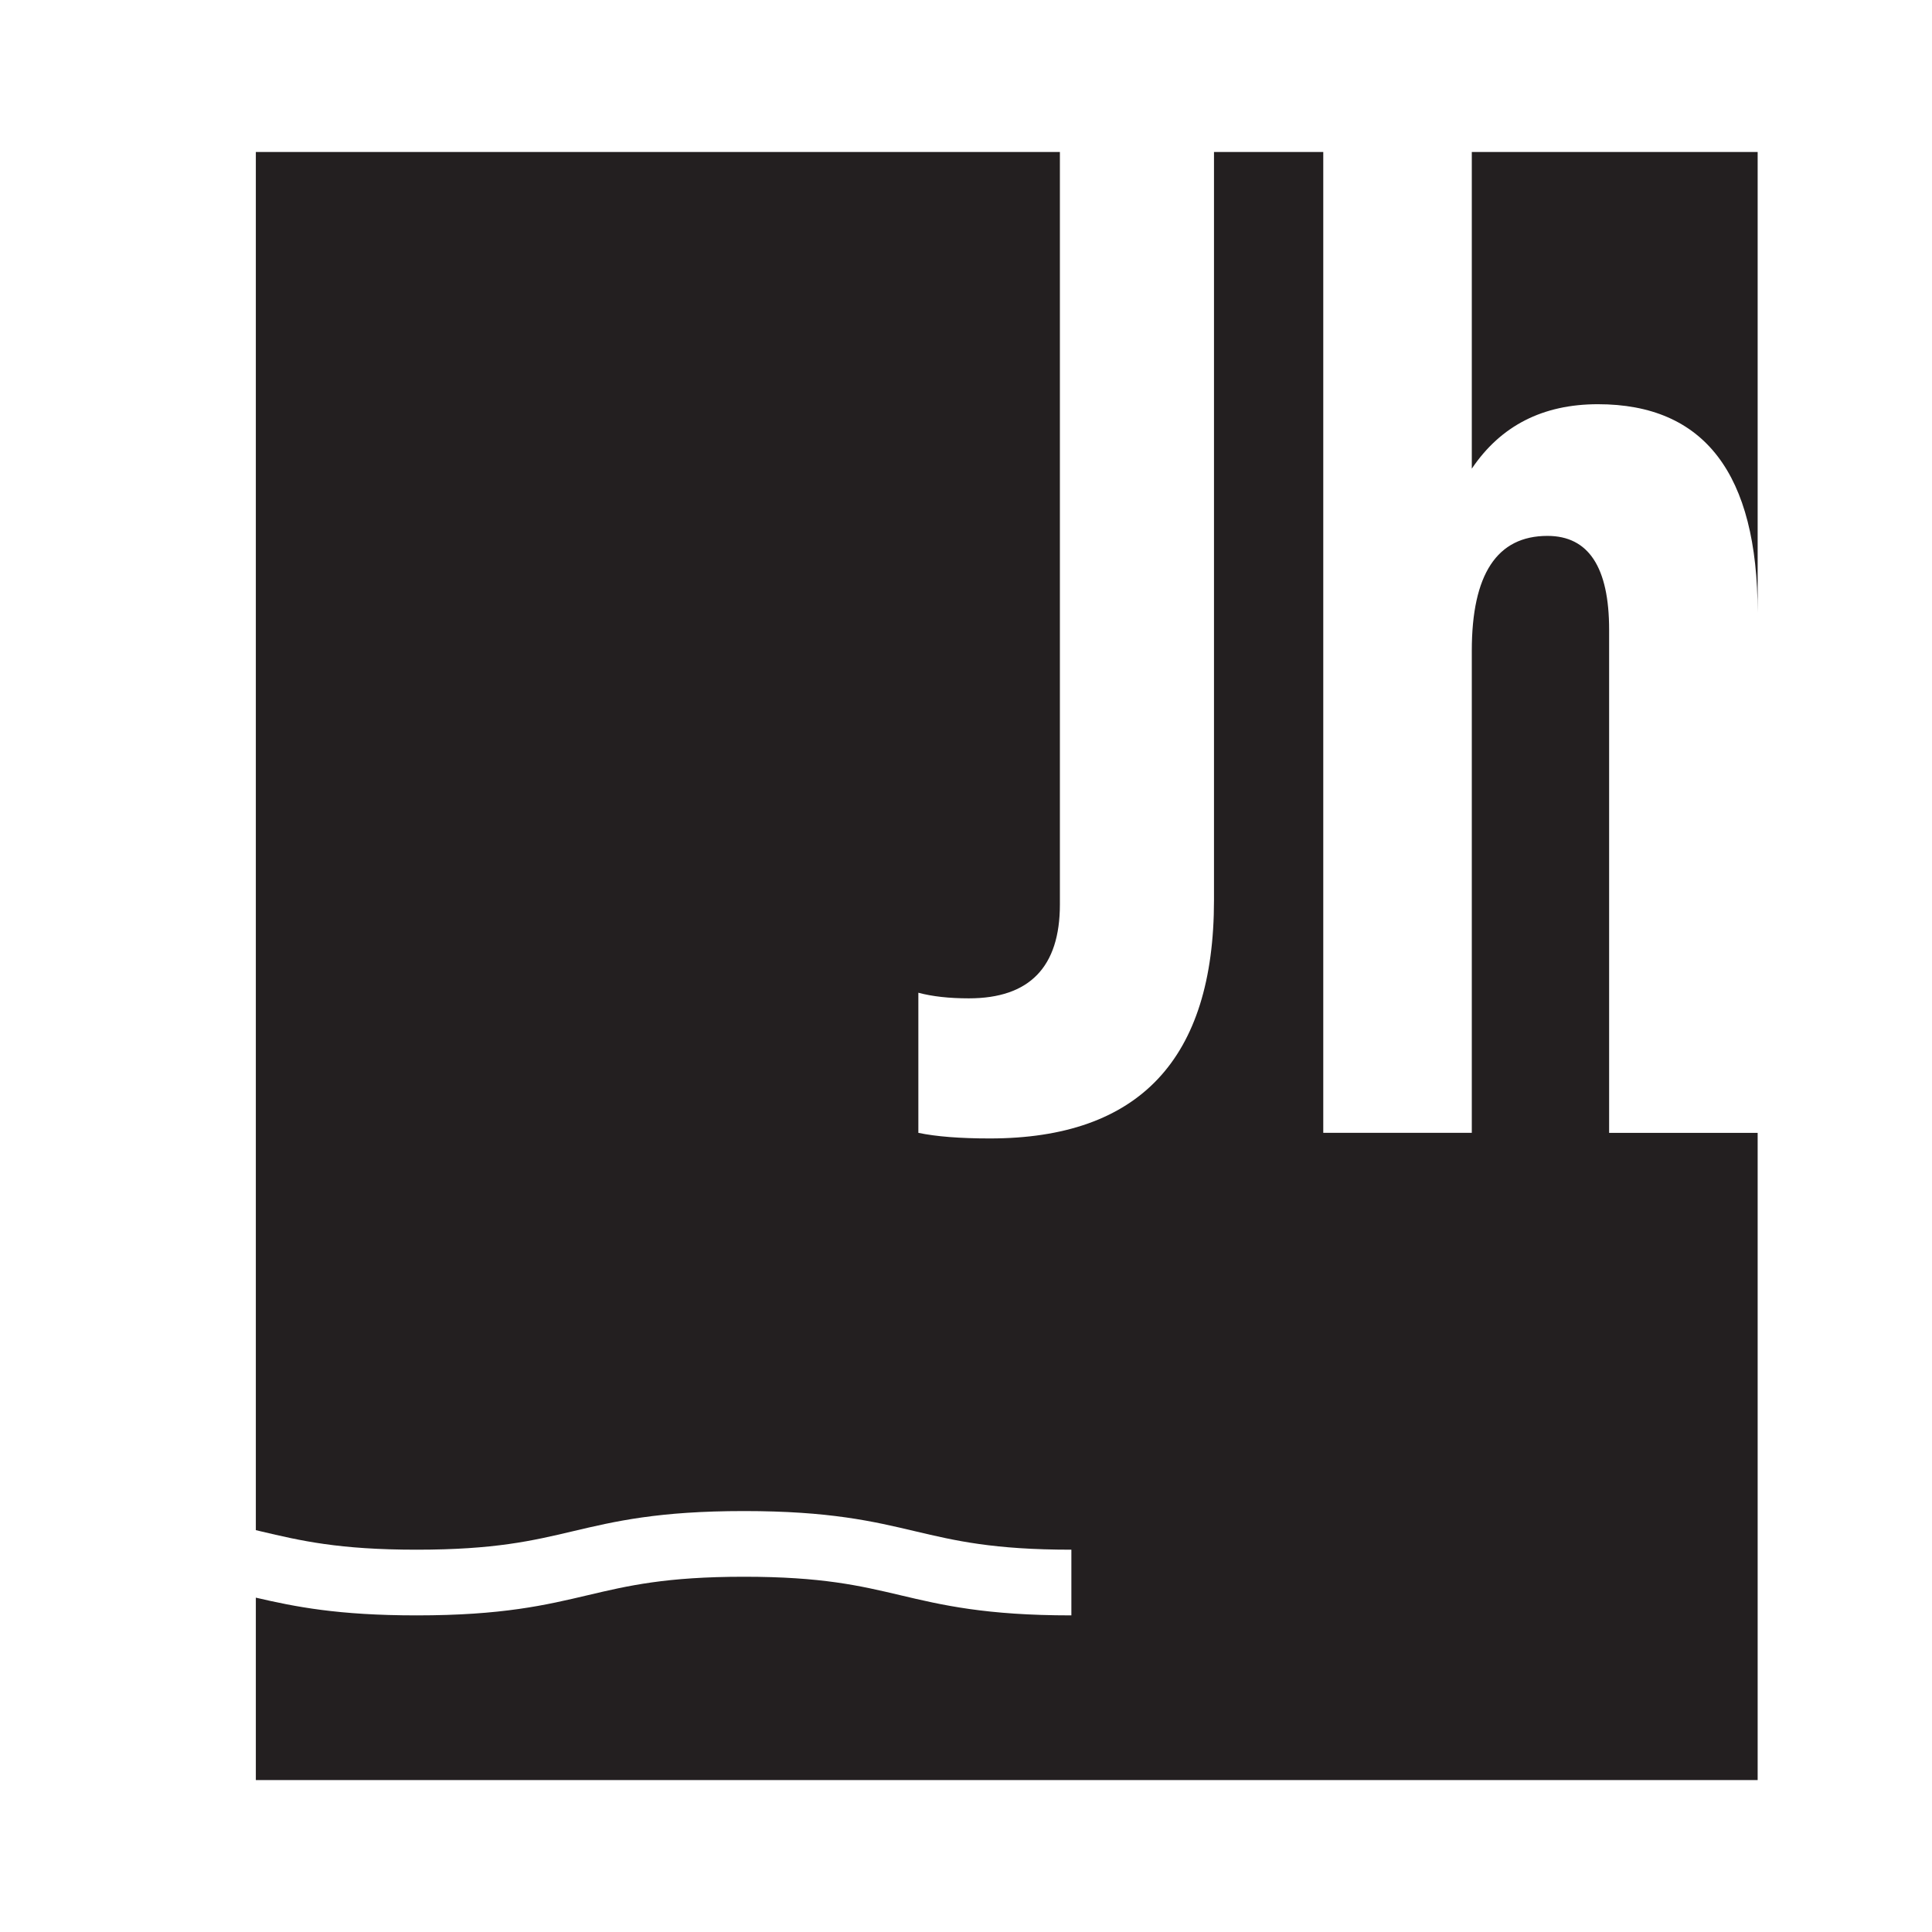
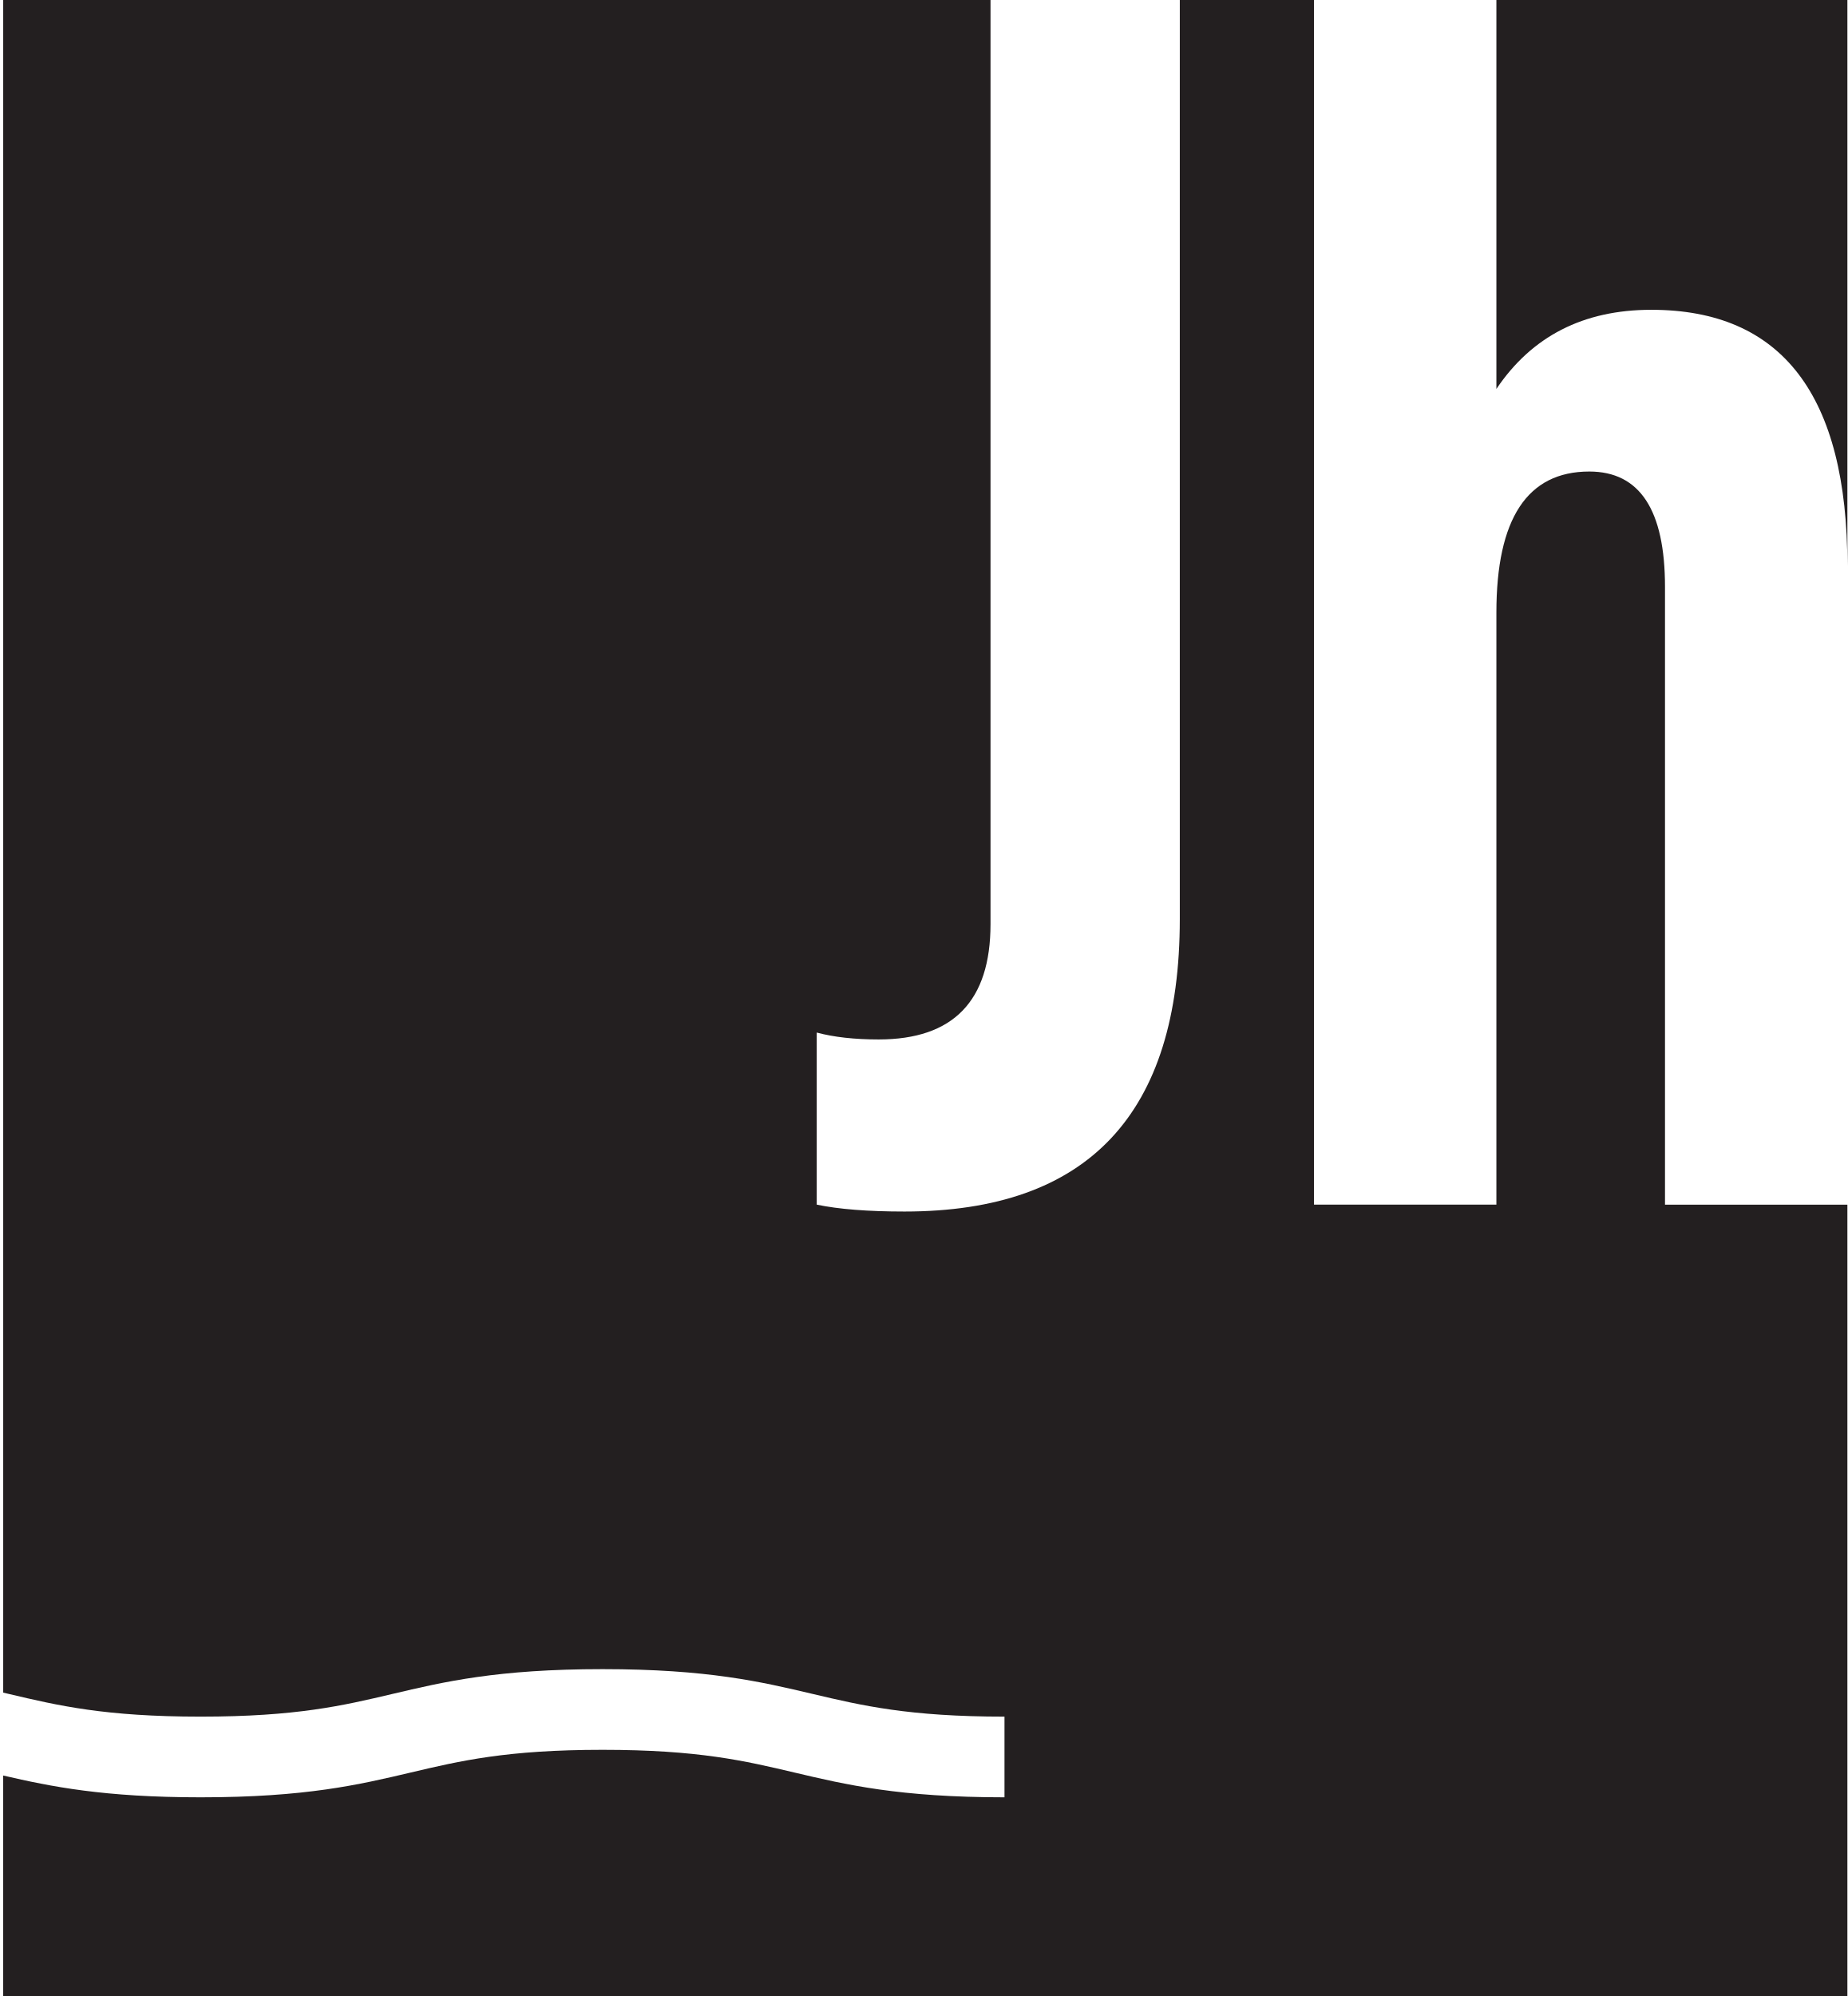
- <svg xmlns="http://www.w3.org/2000/svg" id="Layer_1" data-name="Layer 1" viewBox="0 0 500 500">
+ <svg xmlns="http://www.w3.org/2000/svg" id="Layer_1" data-name="Layer 1" viewBox="0 0 300 324.08">
  <defs>
    <style>
      .cls-1 {
        fill: #231f20;
      }
    </style>
  </defs>
-   <path class="cls-1" d="M413.54,104.61c27.54,0,41.32,17.99,41.34,53.96V39.33h-73.98V121.29c7.49-11.12,18.37-16.68,32.64-16.68Z" />
-   <path class="cls-1" d="M416.44,293.18V162.99c0-16.19-5.32-24.3-15.96-24.3-13.06,0-19.58,9.92-19.58,29.74v124.75h-38.44V39.33h-28.28V232.98c0,41.1-19.34,61.65-58.02,61.65-7.74,0-13.9-.49-18.49-1.45v-36.26c3.63,.97,7.98,1.45,13.06,1.45,15.71,0,23.57-8.1,23.57-24.3V39.33H66.21V396c.4,.1,.81,.19,1.21,.29,10.4,2.45,20.22,4.77,40.41,4.77s30.01-2.32,40.41-4.77c10.89-2.57,22.14-5.23,44.31-5.23s33.43,2.66,44.31,5.23c10.4,2.45,20.22,4.77,40.41,4.77v17c-22.17,0-33.43-2.66-44.31-5.23-10.4-2.45-20.22-4.77-40.41-4.77s-30.01,2.32-40.41,4.77c-10.89,2.57-22.14,5.23-44.31,5.23-20.35,0-31.5-2.24-41.62-4.59v47.21H454.88v-167.49h-38.44Z" />
+   <path class="cls-1" d="M268.15,50.3c21.22,0,31.84,13.86,31.85,41.58V0h-57V63.15c5.77-8.57,14.15-12.85,25.15-12.85Z" />
+   <path class="cls-1" d="M270.38,195.6V95.28c0-12.48-4.1-18.72-12.29-18.72-10.06,0-15.09,7.64-15.09,22.91v96.12h-29.62V0h-21.79V149.21c0,31.67-14.91,47.5-44.71,47.5-5.96,0-10.71-.38-14.25-1.12v-27.94c2.79,.75,6.15,1.12,10.06,1.12,12.11,0,18.16-6.24,18.16-18.72V0H.52V274.82c.31,.07,.62,.15,.93,.22,8.01,1.89,15.58,3.68,31.13,3.68s23.12-1.79,31.13-3.68c8.39-1.98,17.06-4.03,34.14-4.03s25.76,2.05,34.14,4.03c8.01,1.89,15.58,3.68,31.13,3.68v13.1c-17.08,0-25.76-2.05-34.14-4.03-8.01-1.89-15.58-3.68-31.13-3.68s-23.12,1.79-31.13,3.68c-8.39,1.98-17.06,4.03-34.14,4.03-15.68,0-24.27-1.73-32.07-3.54v36.37H300V195.6h-29.62Z" />
</svg>
